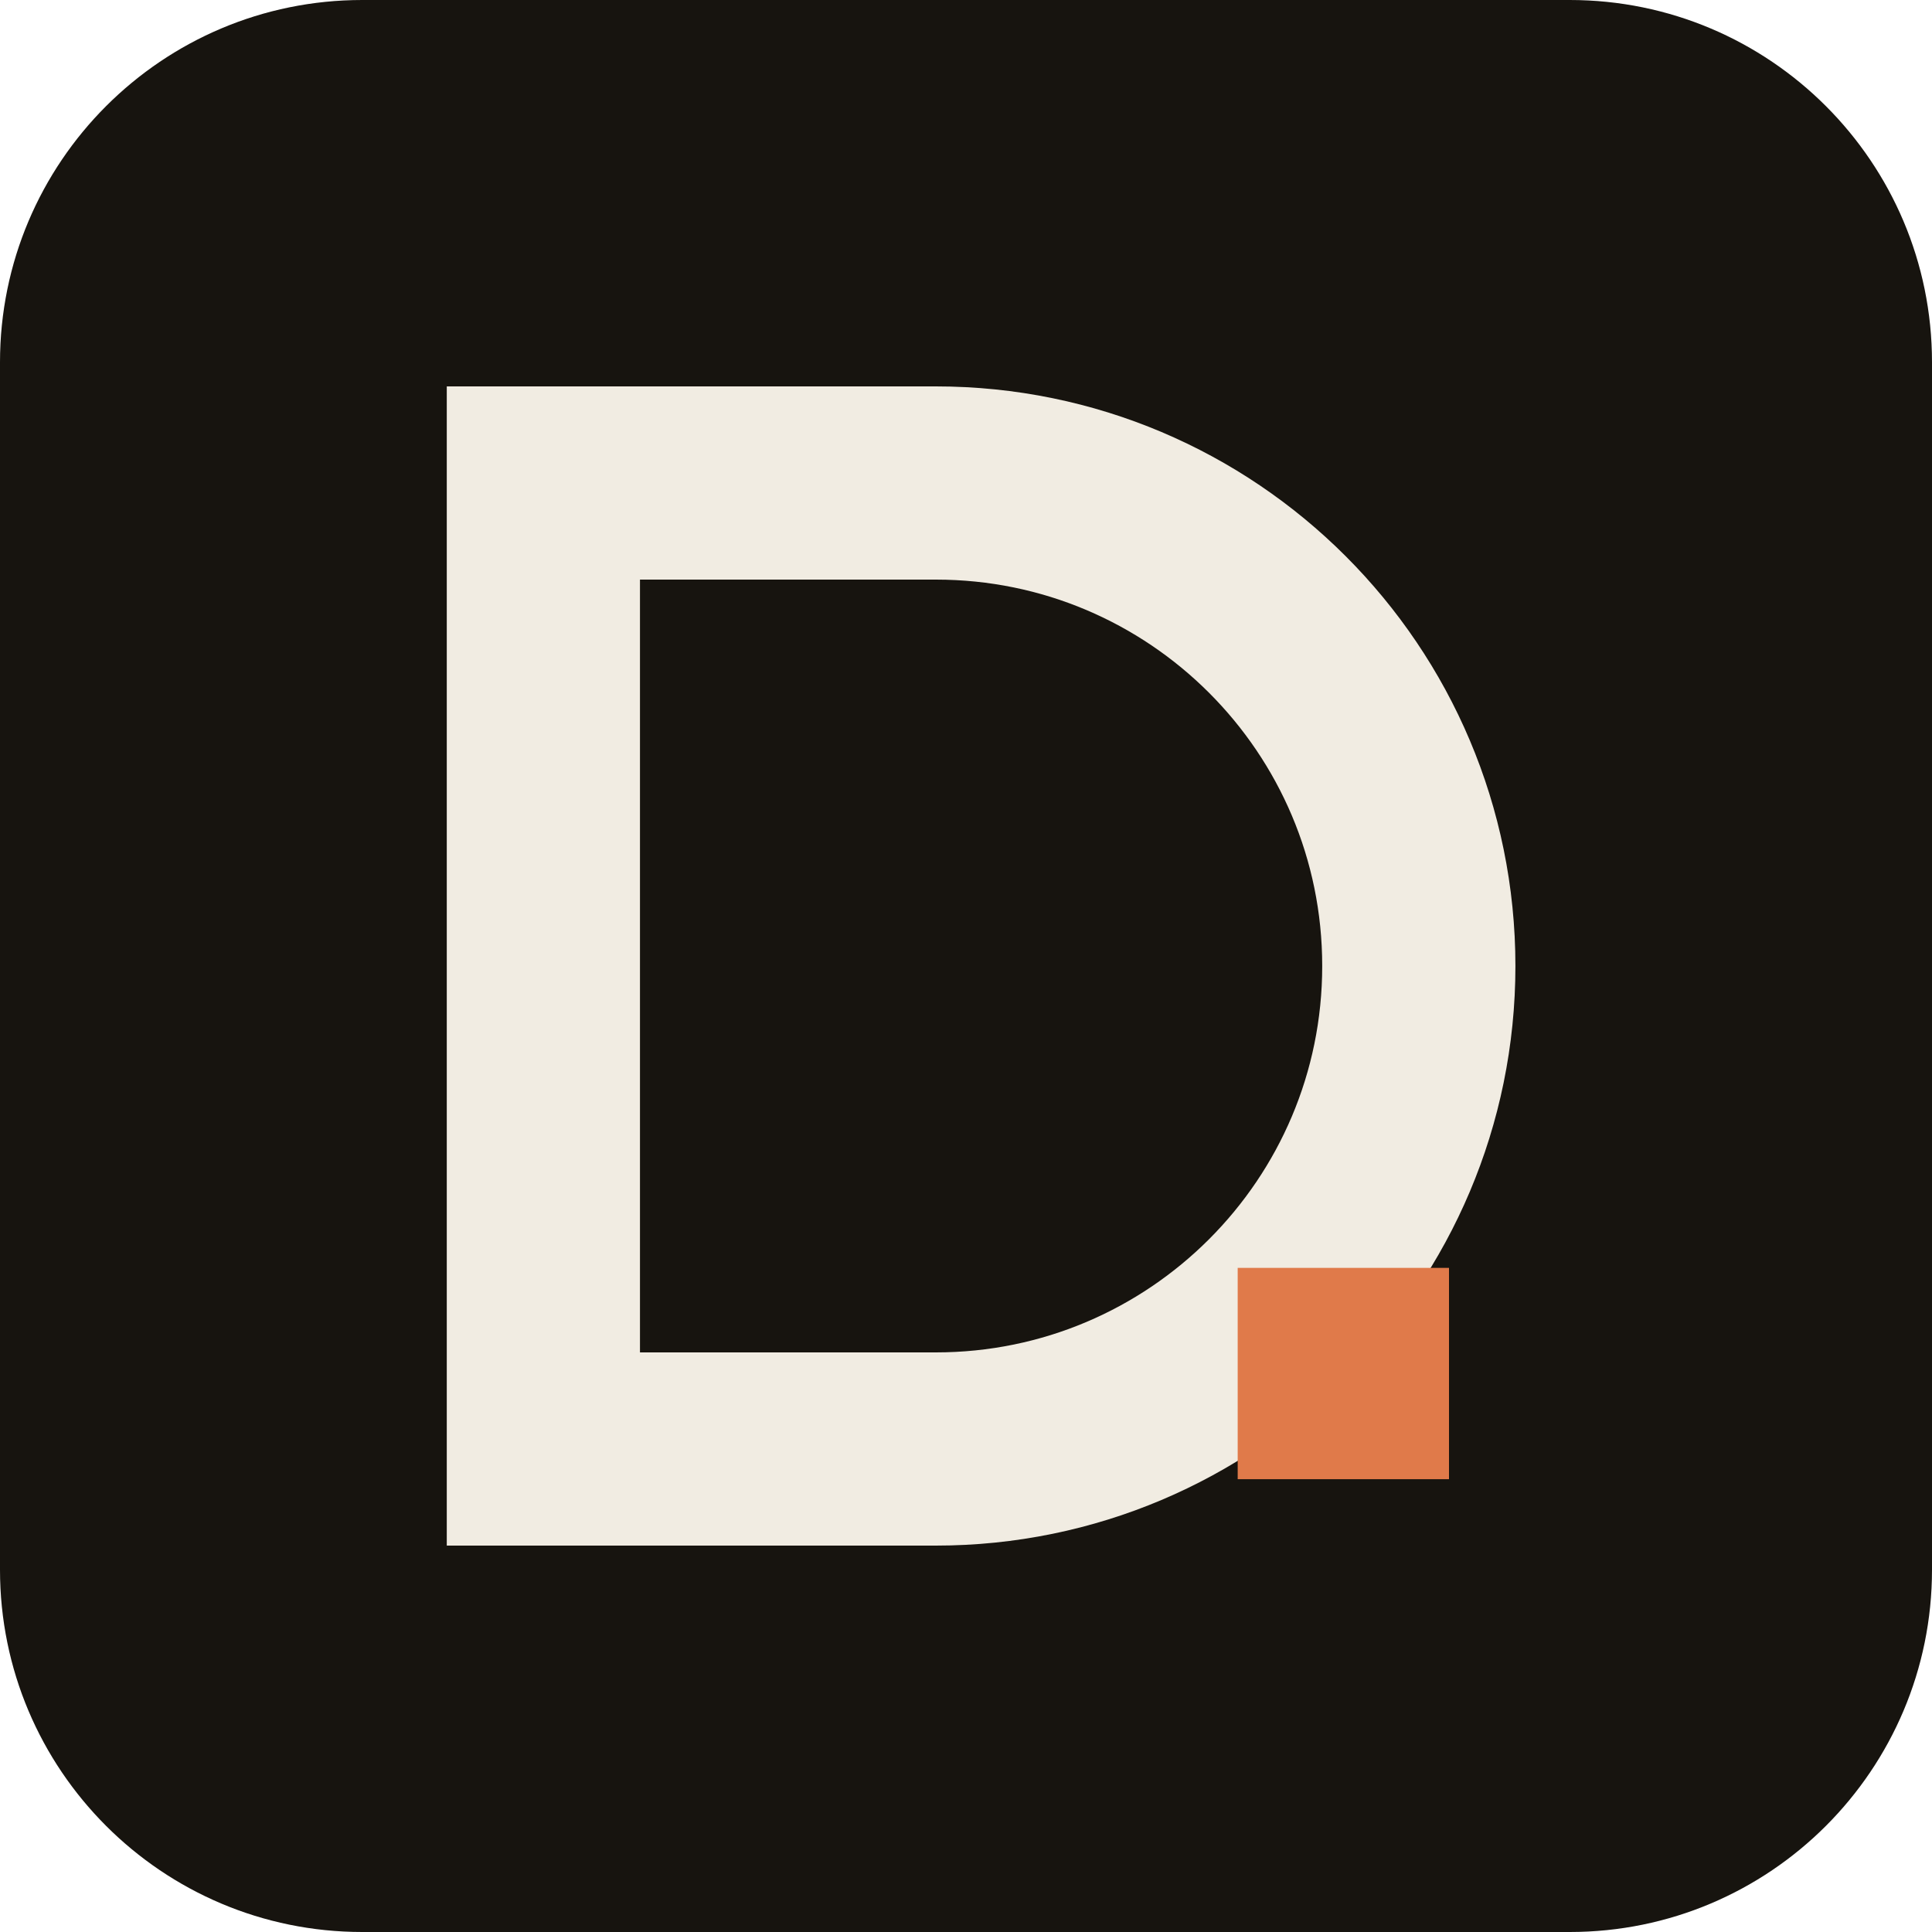
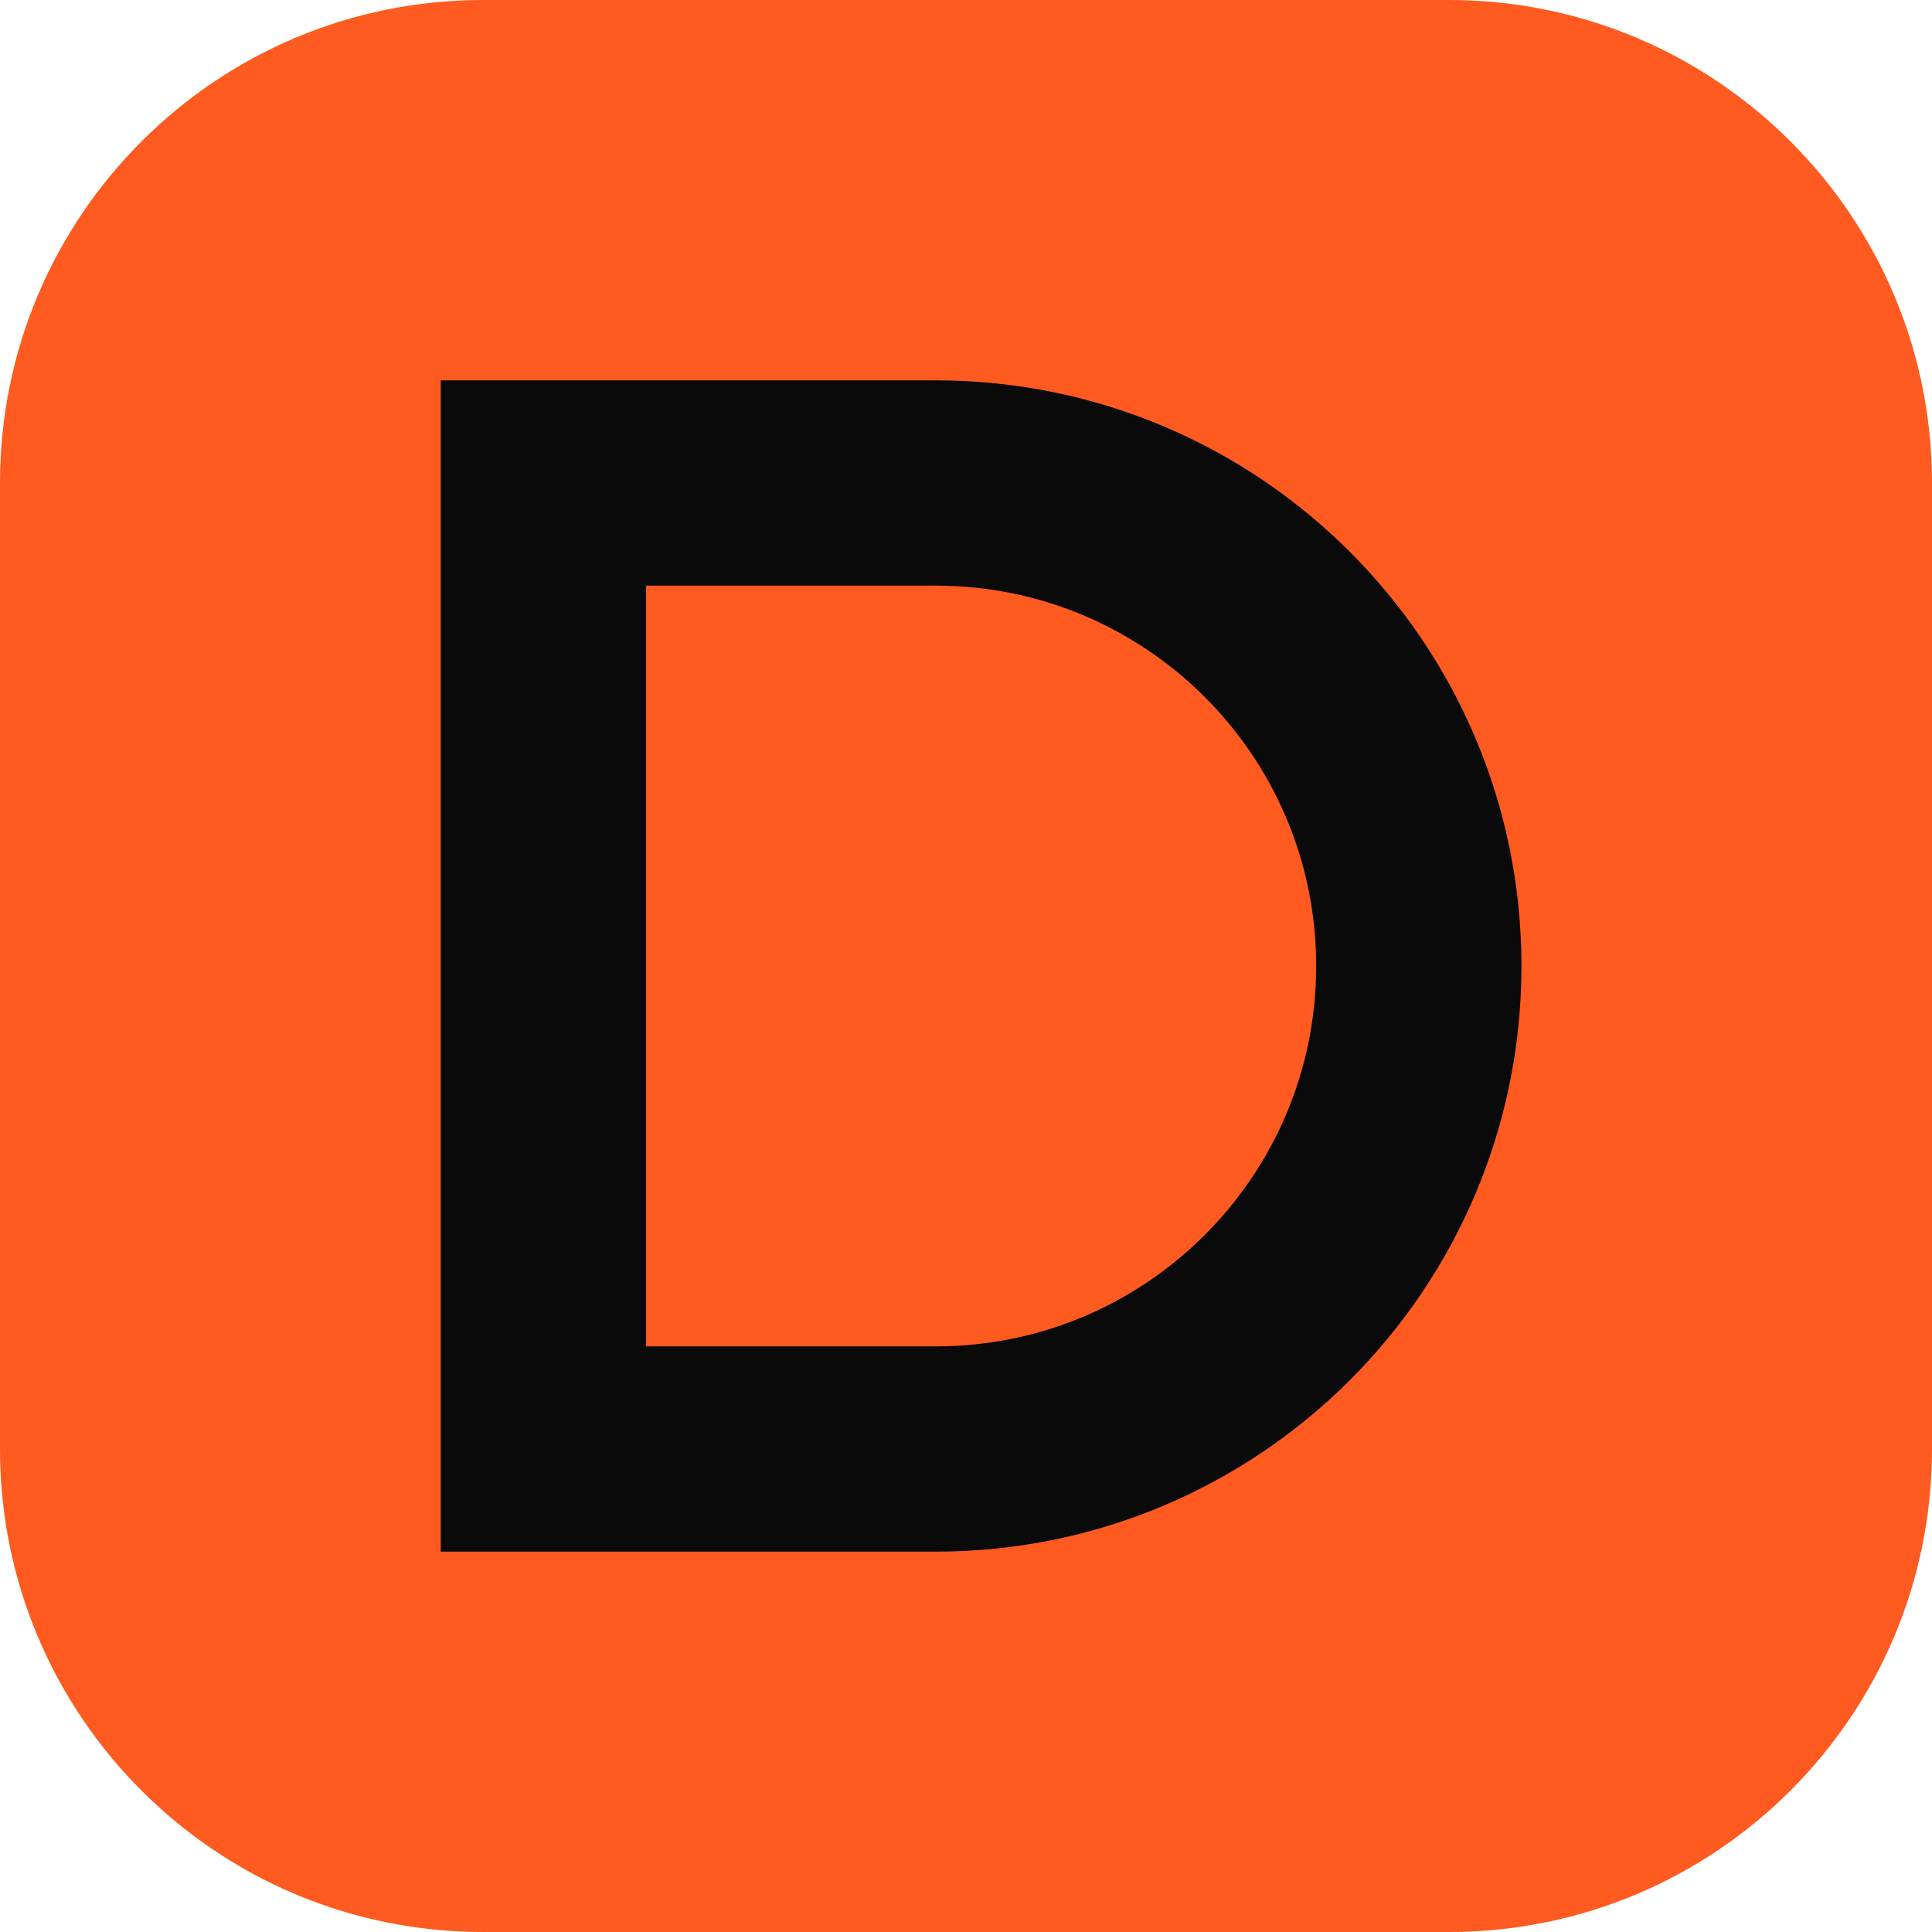
<svg xmlns="http://www.w3.org/2000/svg" viewBox="0 0 32 32">
-   <rect width="32" height="32" rx="6" fill="#17140f" />
-   <path d="M9 8h6.5a8 8 0 010 16H9z" fill="none" stroke="#f1ece2" stroke-width="3.2" />
-   <rect x="20.5" y="21" width="3.5" height="3.5" fill="#e07a4a" />
+   <rect width="32" height="32" rx="8" fill="#ff5a1f" />
+   <path d="M9 8h6.5a8 8 0 010 16H9z" fill="none" stroke="#0a0a0b" stroke-width="3.4" />
</svg>
